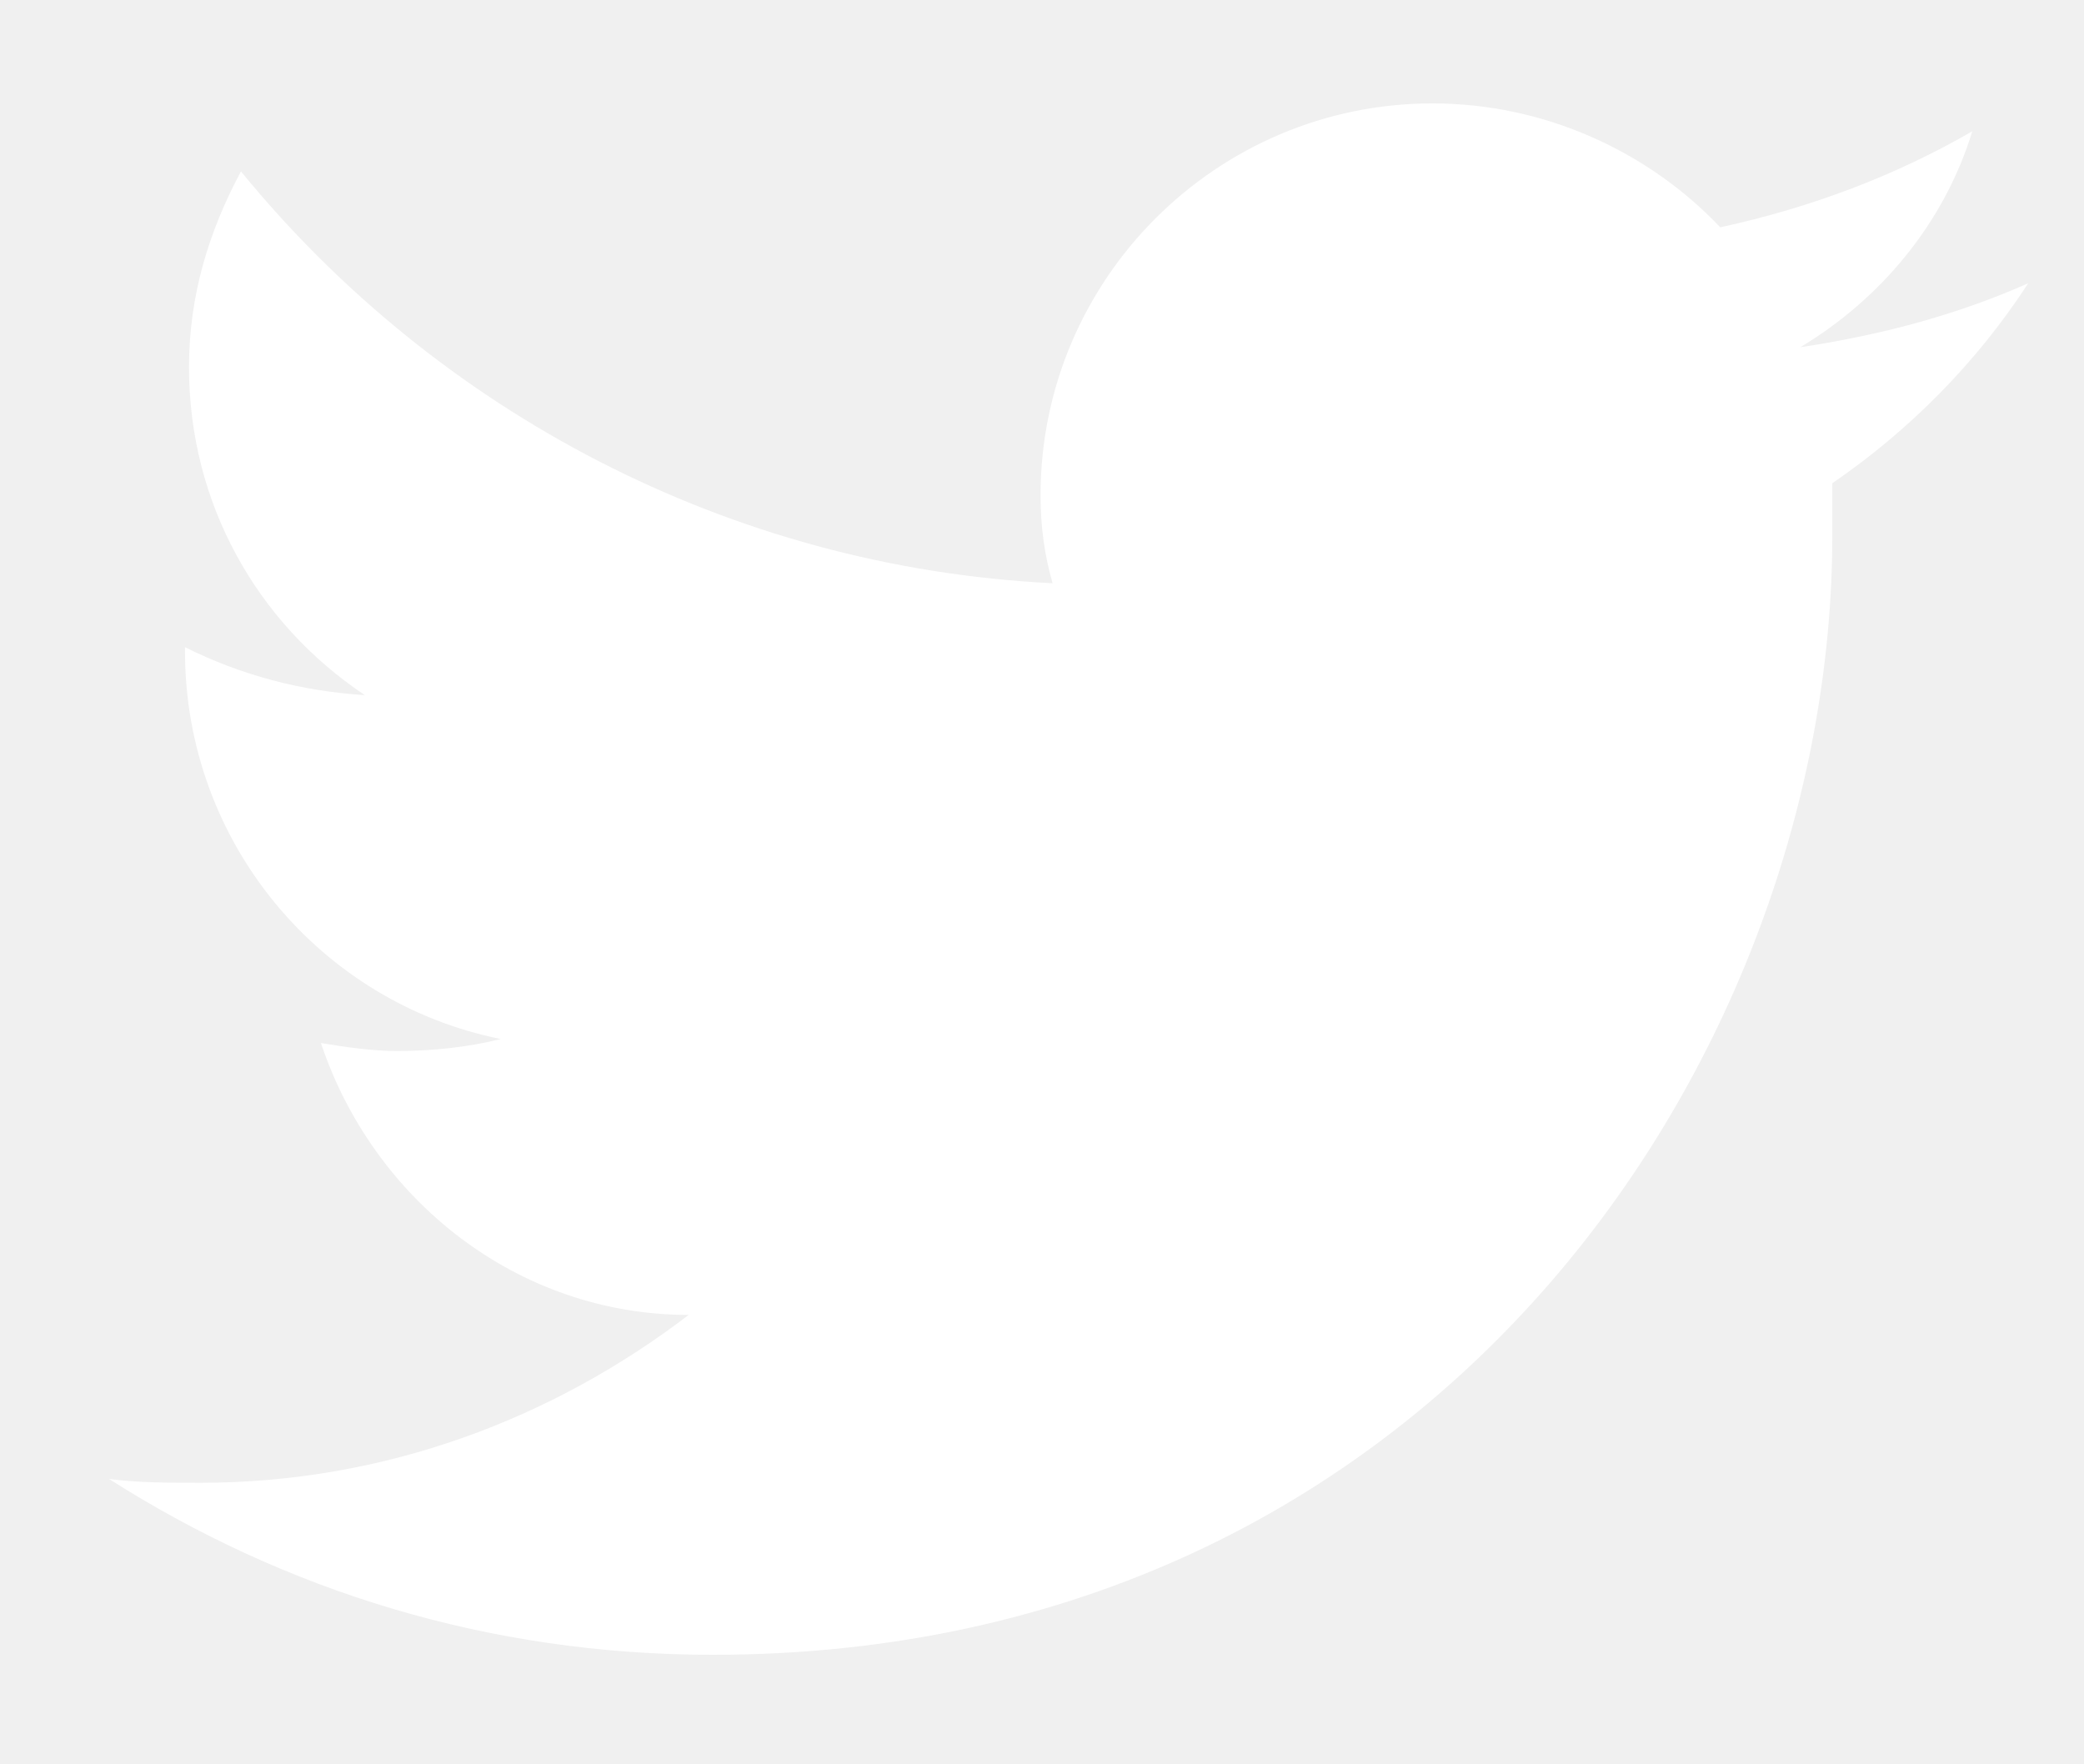
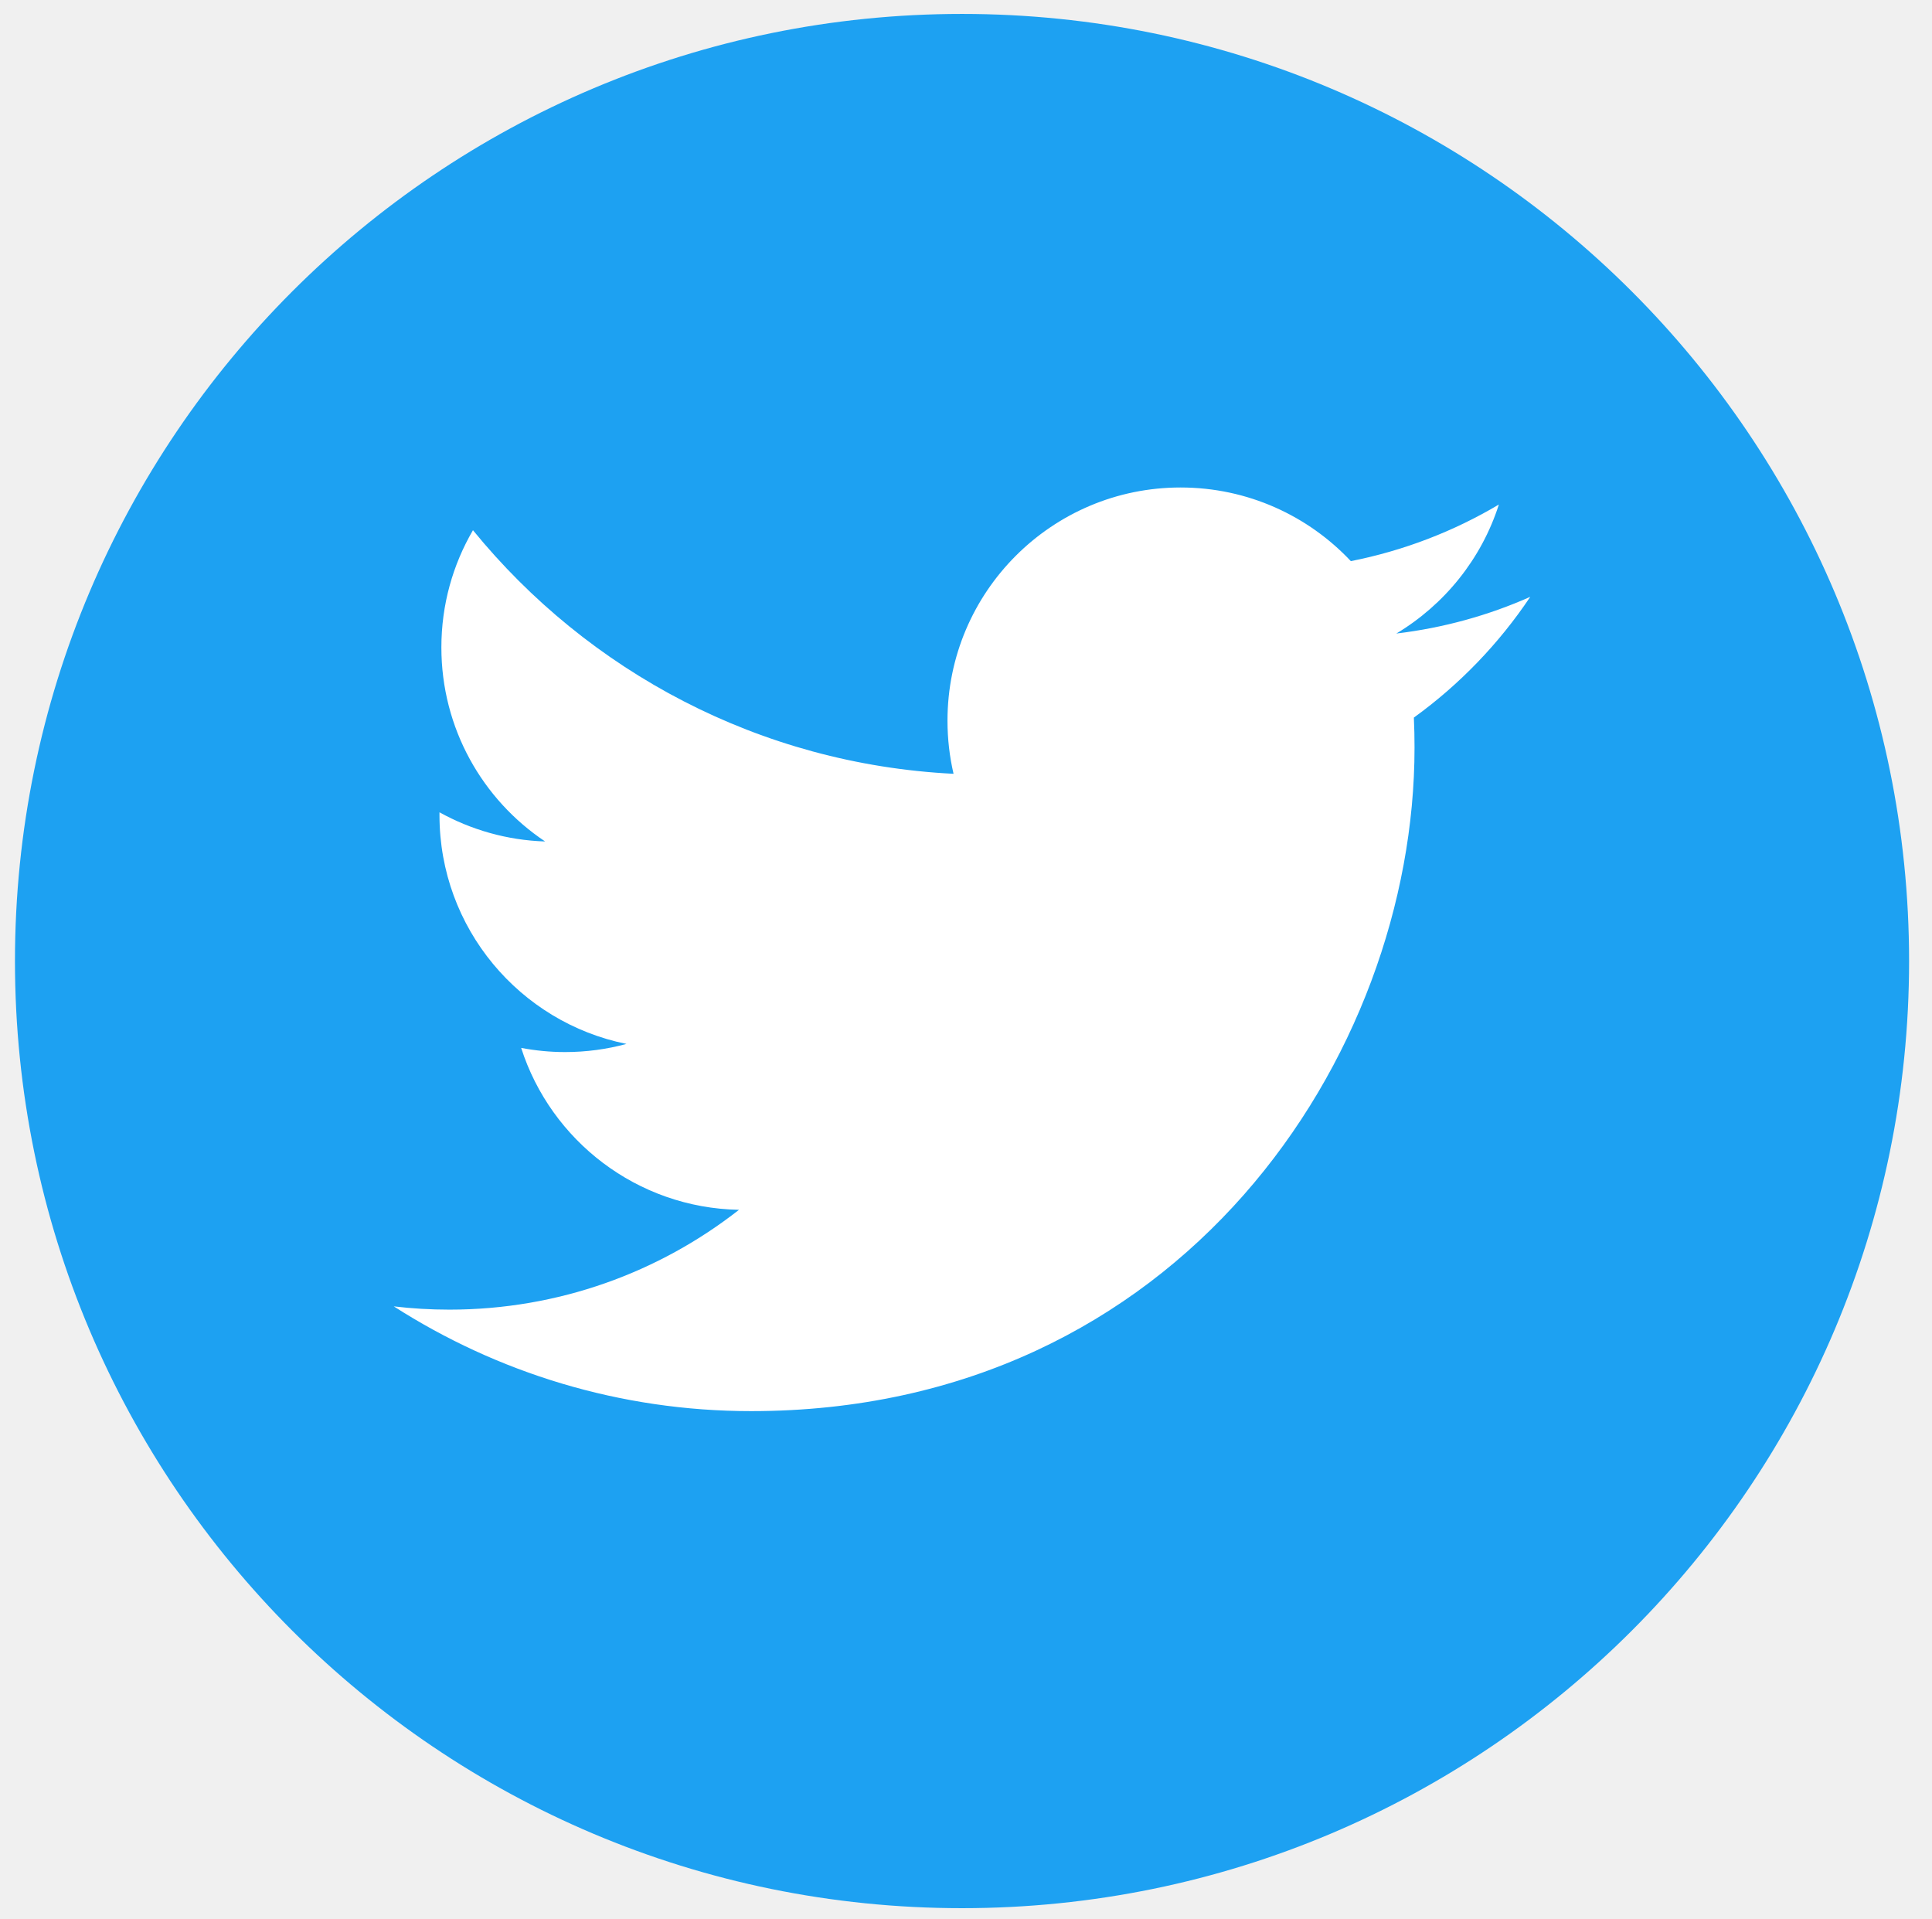
- <svg xmlns="http://www.w3.org/2000/svg" width="13" height="11" viewBox="0 0 13 11" fill="none">
-   <path d="M12.652 1.767C12.203 1.966 11.729 2.091 11.23 2.166C11.729 1.867 12.128 1.393 12.303 0.819C11.829 1.093 11.305 1.293 10.731 1.418C10.282 0.944 9.634 0.645 8.936 0.645C7.589 0.645 6.491 1.742 6.491 3.089C6.491 3.288 6.516 3.463 6.566 3.638C4.546 3.538 2.725 2.565 1.503 1.069C1.303 1.443 1.179 1.842 1.179 2.291C1.179 3.139 1.603 3.887 2.276 4.336C1.877 4.311 1.503 4.211 1.154 4.037V4.062C1.154 5.259 2.002 6.256 3.124 6.481C2.925 6.531 2.7 6.556 2.476 6.556C2.326 6.556 2.151 6.531 2.002 6.506C2.326 7.479 3.224 8.202 4.296 8.202C3.448 8.85 2.401 9.249 1.253 9.249C1.054 9.249 0.854 9.249 0.68 9.225C1.777 9.923 3.049 10.322 4.446 10.322C8.96 10.322 11.43 6.581 11.43 3.338C11.43 3.238 11.43 3.114 11.43 3.014C11.904 2.69 12.328 2.266 12.652 1.767Z" fill="white" />
+ <svg xmlns="http://www.w3.org/2000/svg" fill="none" viewBox="3.684 3.706 40.8 40.512" style="max-height: 500px" width="40.8" height="40.512">
+   <circle fill="#1DA1F2" r="20" cy="24" cx="24" />
+   <path fill="white" d="M36 16.309C35.118 16.701 34.168 16.965 33.172 17.084C34.189 16.474 34.97 15.509 35.337 14.36C34.386 14.925 33.331 15.334 32.211 15.555C31.312 14.598 30.032 14 28.616 14C25.898 14 23.693 16.205 23.693 18.924C23.693 19.309 23.737 19.685 23.821 20.046C19.728 19.841 16.101 17.881 13.672 14.902C13.248 15.629 13.005 16.474 13.005 17.377C13.005 19.084 13.873 20.592 15.196 21.475C14.388 21.449 13.63 21.227 12.965 20.859V20.92C12.965 23.307 14.663 25.296 16.914 25.75C16.501 25.862 16.066 25.922 15.617 25.922C15.3 25.922 14.991 25.891 14.69 25.834C15.317 27.79 17.136 29.213 19.29 29.253C17.605 30.573 15.482 31.361 13.175 31.361C12.777 31.361 12.385 31.338 12 31.292C14.179 32.688 16.767 33.504 19.547 33.504C28.604 33.504 33.556 26.002 33.556 19.496C33.556 19.282 33.552 19.069 33.542 18.859C34.505 18.163 35.34 17.296 36 16.309Z" clip-rule="evenodd" fill-rule="evenodd" />
</svg>
